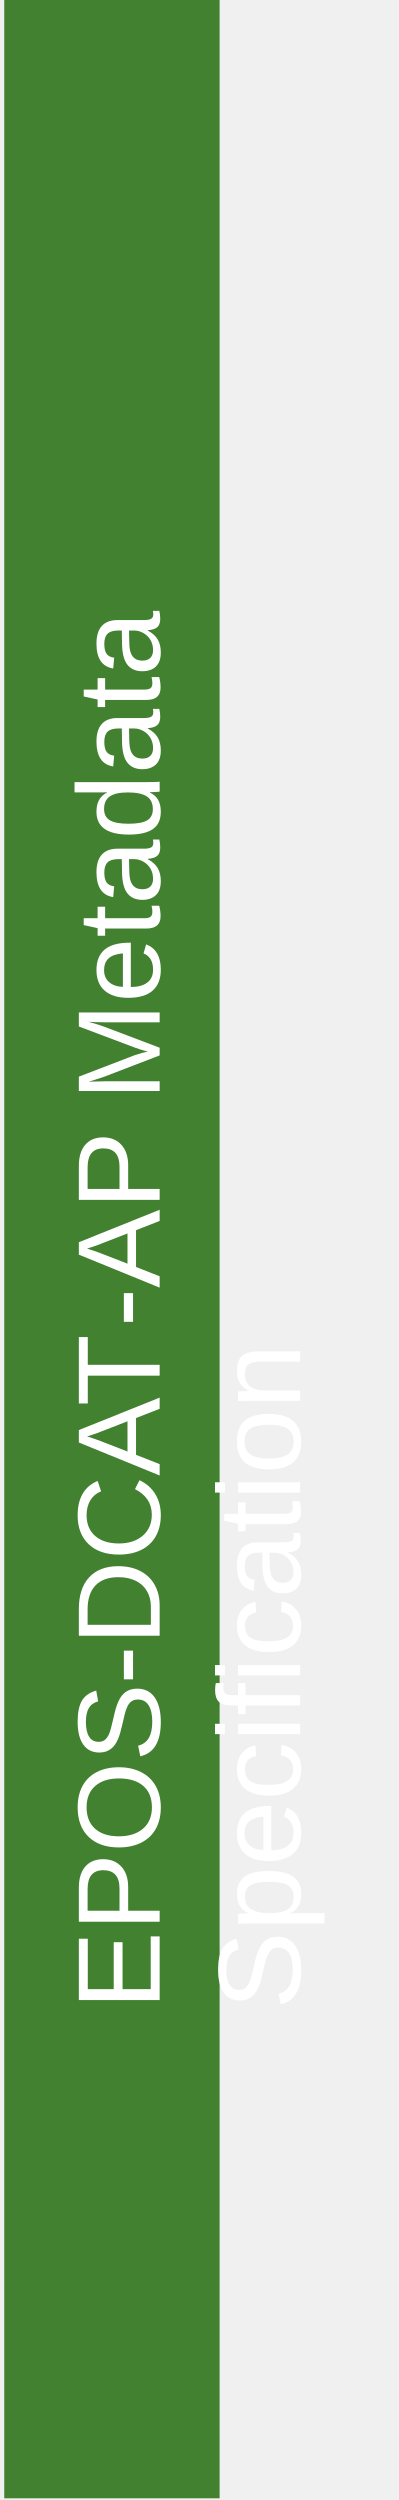
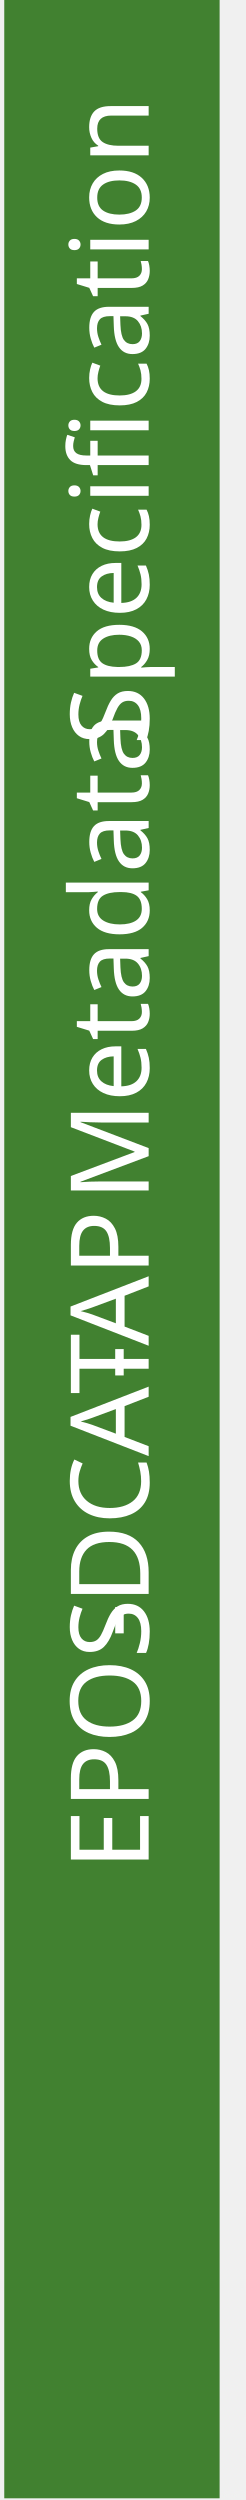
- <svg xmlns="http://www.w3.org/2000/svg" width="468" height="2937" overflow="hidden">
+ <svg xmlns="http://www.w3.org/2000/svg" width="289" height="2937" overflow="hidden">
  <defs>
    <clipPath id="clip0">
-       <rect x="3345" y="0" width="468" height="2937" />
+       <rect x="3345" y="0" width="289" height="2937" />
    </clipPath>
  </defs>
  <g clip-path="url(#clip0)" transform="translate(-3345 0)">
    <rect x="3350" y="0" width="253" height="2935" fill="#418130" fill-opacity="1" />
-     <text fill="#FFFFFF" fill-opacity="1" font-family="Arial,Arial_MSFontService,sans-serif" font-style="normal" font-variant="normal" font-weight="400" font-stretch="normal" font-size="138" text-anchor="start" direction="ltr" writing-mode="lr-tb" unicode-bidi="normal" text-decoration="none" transform="matrix(6.12323e-17 -1 1 6.12323e-17 3532.57 2361)">EPOS<tspan fill="#FFFFFF" fill-opacity="1" font-family="Arial,Arial_MSFontService,sans-serif" font-style="normal" font-variant="normal" font-weight="400" font-stretch="normal" font-size="138" text-anchor="start" direction="ltr" writing-mode="lr-tb" unicode-bidi="normal" text-decoration="none" x="382" y="-2.33908e-14">-</tspan>
-       <tspan fill="#FFFFFF" fill-opacity="1" font-family="Arial,Arial_MSFontService,sans-serif" font-style="normal" font-variant="normal" font-weight="400" font-stretch="normal" font-size="138" text-anchor="start" direction="ltr" writing-mode="lr-tb" unicode-bidi="normal" text-decoration="none" x="428" y="-2.62074e-14">DCAT</tspan>
-       <tspan fill="#FFFFFF" fill-opacity="1" font-family="Arial,Arial_MSFontService,sans-serif" font-style="normal" font-variant="normal" font-weight="400" font-stretch="normal" font-size="138" text-anchor="start" direction="ltr" writing-mode="lr-tb" unicode-bidi="normal" text-decoration="none" x="802" y="-4.91083e-14">-</tspan>
-       <tspan fill="#FFFFFF" fill-opacity="1" font-family="Arial,Arial_MSFontService,sans-serif" font-style="normal" font-variant="normal" font-weight="400" font-stretch="normal" font-size="138" text-anchor="start" direction="ltr" writing-mode="lr-tb" unicode-bidi="normal" text-decoration="none" x="848" y="-5.1925e-14">AP Metadata </tspan>
-       <tspan fill="#FFFFFF" fill-opacity="1" font-family="Arial,Arial_MSFontService,sans-serif" font-style="normal" font-variant="normal" font-weight="400" font-stretch="normal" font-size="138" text-anchor="start" direction="ltr" writing-mode="lr-tb" unicode-bidi="normal" text-decoration="none" x="1.01033e-14" y="165">Specification</tspan>
+     <text fill="#FFFFFF" fill-opacity="1" font-family="Calibri,Calibri_MSFontService,sans-serif" font-style="normal" font-variant="normal" font-weight="400" font-stretch="normal" font-size="128" text-anchor="start" direction="ltr" writing-mode="lr-tb" unicode-bidi="normal" text-decoration="none" transform="matrix(6.12323e-17 -1 1 6.12323e-17 3519.64 2197)">EPOS<tspan fill="#FFFFFF" fill-opacity="1" font-family="Calibri,Calibri_MSFontService,sans-serif" font-style="normal" font-variant="normal" font-weight="400" font-stretch="normal" font-size="128" text-anchor="start" direction="ltr" writing-mode="lr-tb" unicode-bidi="normal" text-decoration="none" x="273" y="-1.67164e-14">-</tspan>
+       <tspan fill="#FFFFFF" fill-opacity="1" font-family="Calibri,Calibri_MSFontService,sans-serif" font-style="normal" font-variant="normal" font-weight="400" font-stretch="normal" font-size="128" text-anchor="start" direction="ltr" writing-mode="lr-tb" unicode-bidi="normal" text-decoration="none" x="312" y="-1.91045e-14">DCAT</tspan>
+       <tspan fill="#FFFFFF" fill-opacity="1" font-family="Calibri,Calibri_MSFontService,sans-serif" font-style="normal" font-variant="normal" font-weight="400" font-stretch="normal" font-size="128" text-anchor="start" direction="ltr" writing-mode="lr-tb" unicode-bidi="normal" text-decoration="none" x="576" y="-3.52698e-14">-</tspan>
+       <tspan fill="#FFFFFF" fill-opacity="1" font-family="Calibri,Calibri_MSFontService,sans-serif" font-style="normal" font-variant="normal" font-weight="400" font-stretch="normal" font-size="128" text-anchor="start" direction="ltr" writing-mode="lr-tb" unicode-bidi="normal" text-decoration="none" x="616" y="-3.77191e-14">AP </tspan>
+       <tspan fill="#FFFFFF" fill-opacity="1" font-family="Calibri,Calibri_MSFontService,sans-serif" font-style="normal" font-variant="normal" font-weight="400" font-stretch="normal" font-size="128" text-anchor="start" direction="ltr" writing-mode="lr-tb" unicode-bidi="normal" text-decoration="none" x="786" y="-4.81286e-14">Metadata </tspan>
+       <tspan fill="#FFFFFF" fill-opacity="1" font-family="Calibri,Calibri_MSFontService,sans-serif" font-style="normal" font-variant="normal" font-weight="400" font-stretch="normal" font-size="128" text-anchor="start" direction="ltr" writing-mode="lr-tb" unicode-bidi="normal" text-decoration="none" x="1321" y="-8.08879e-14">Specification</tspan>
    </text>
  </g>
</svg>
